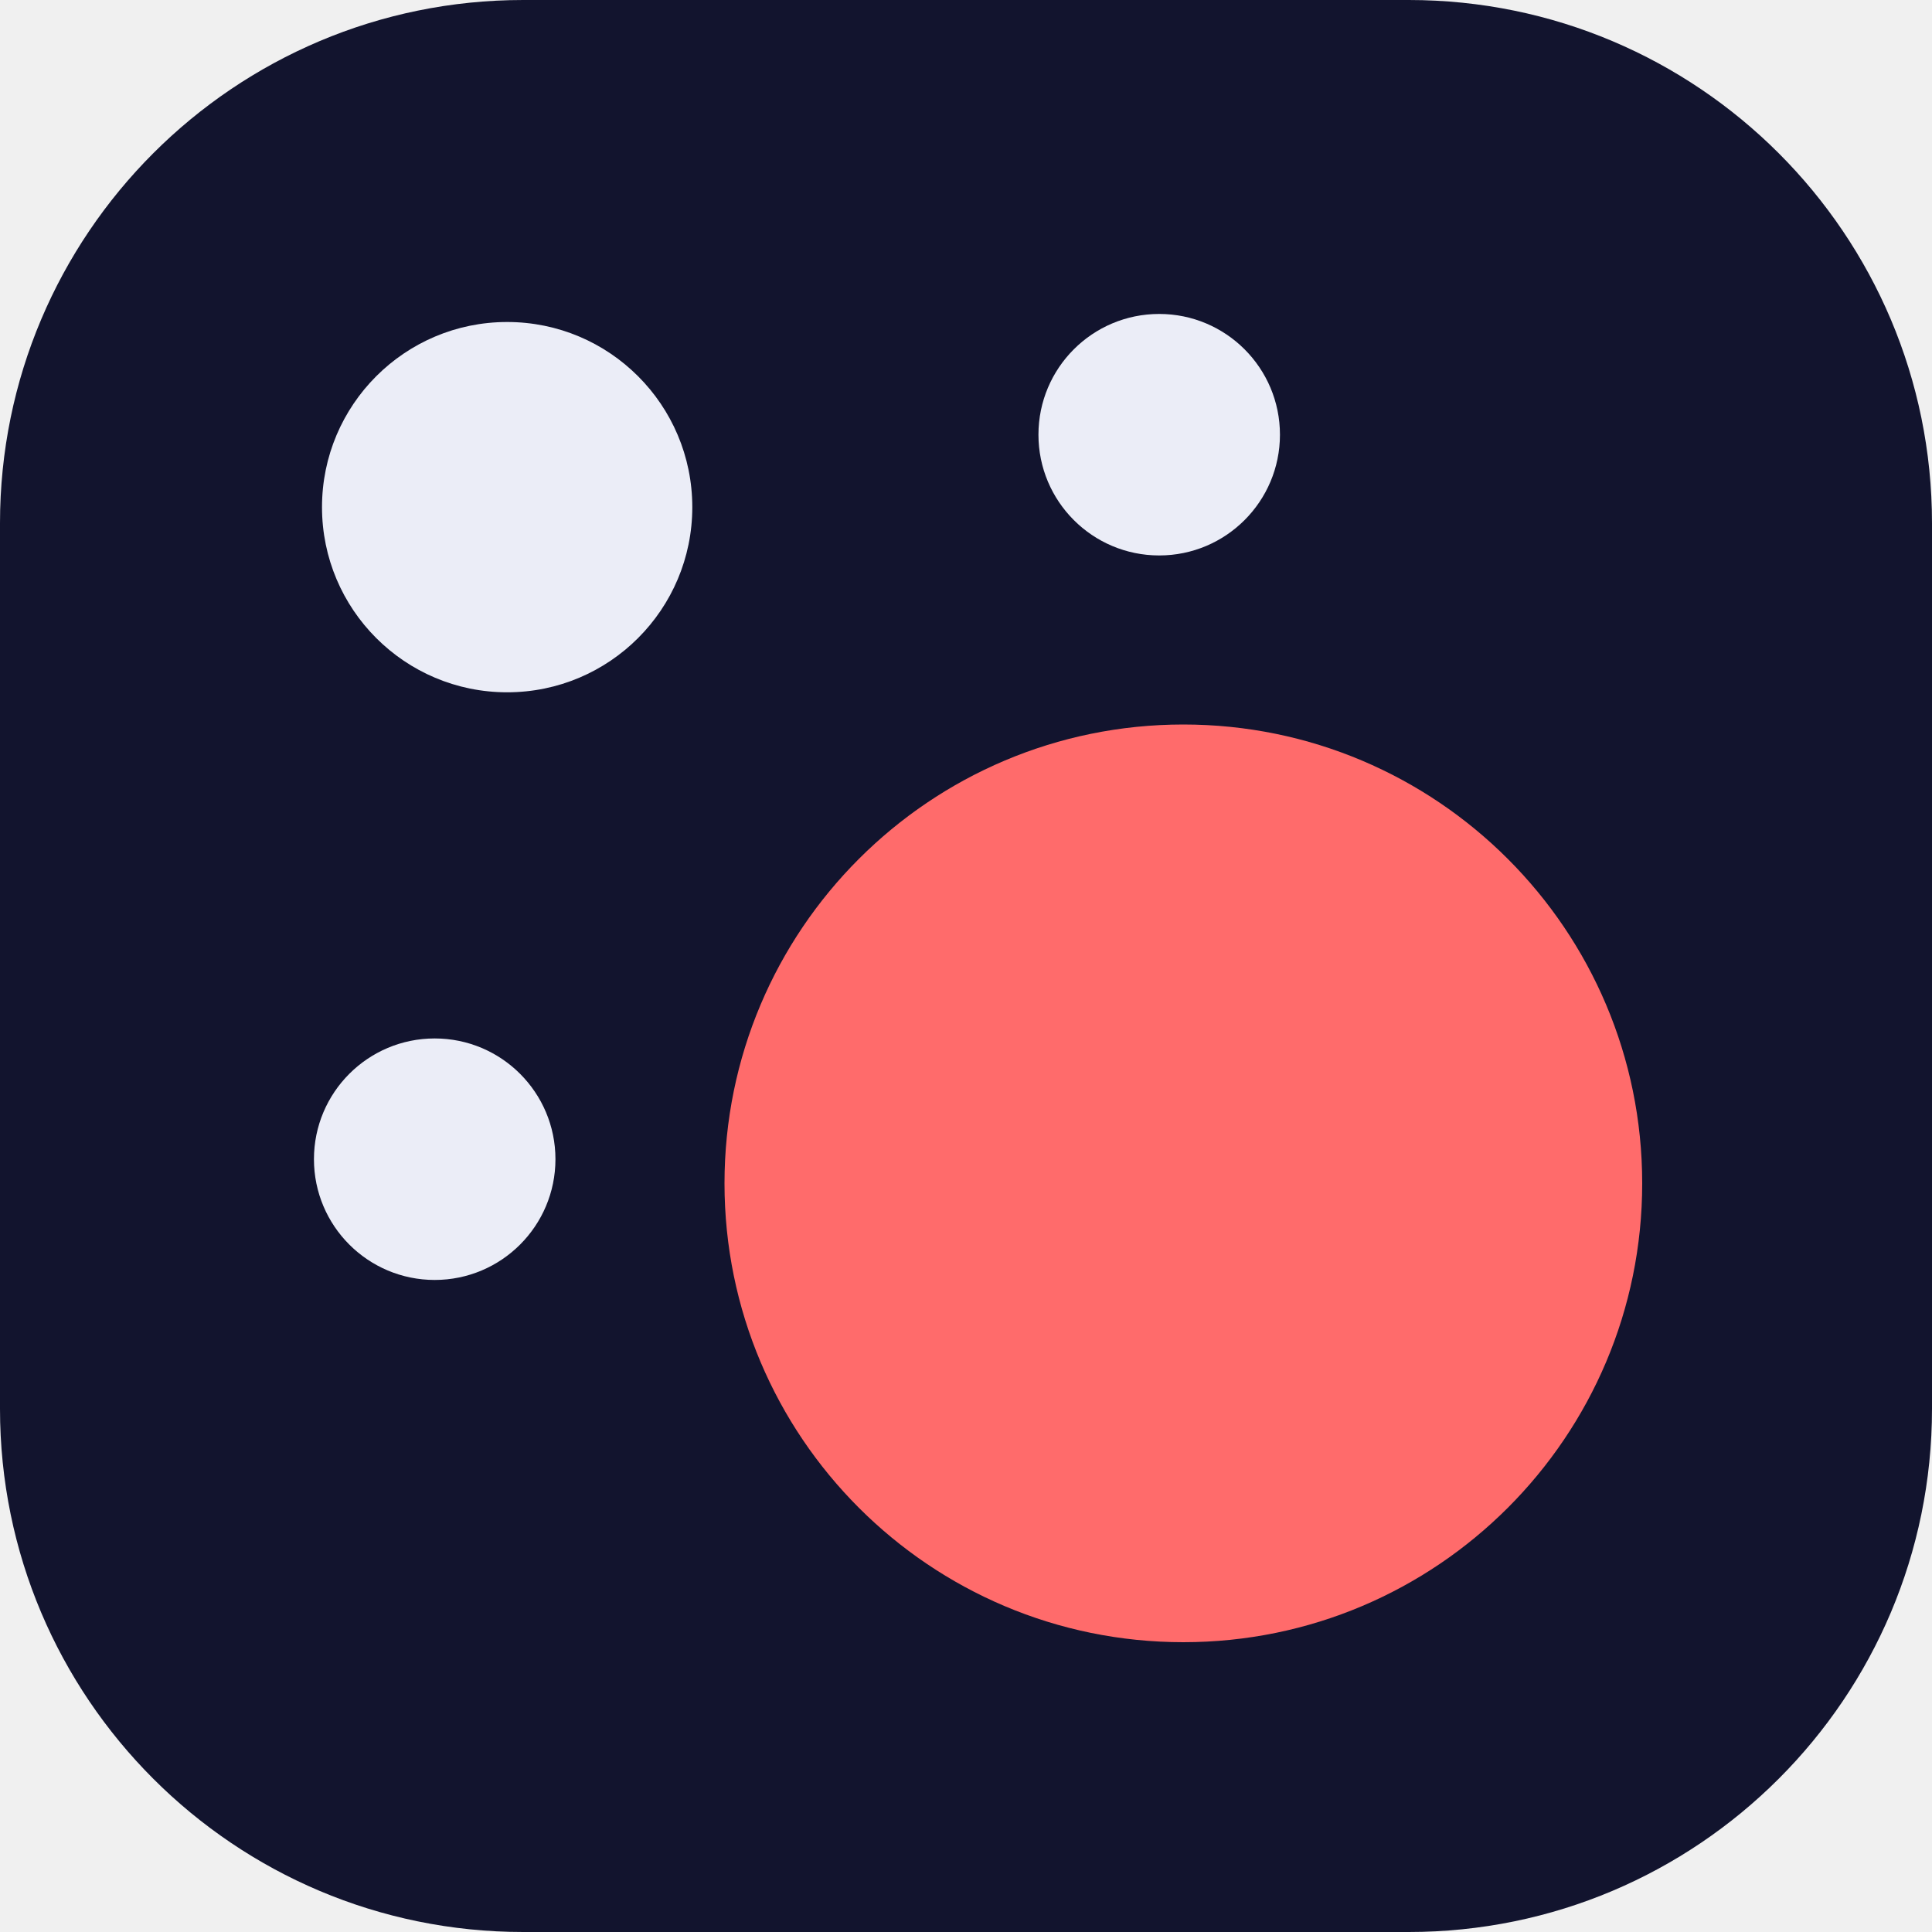
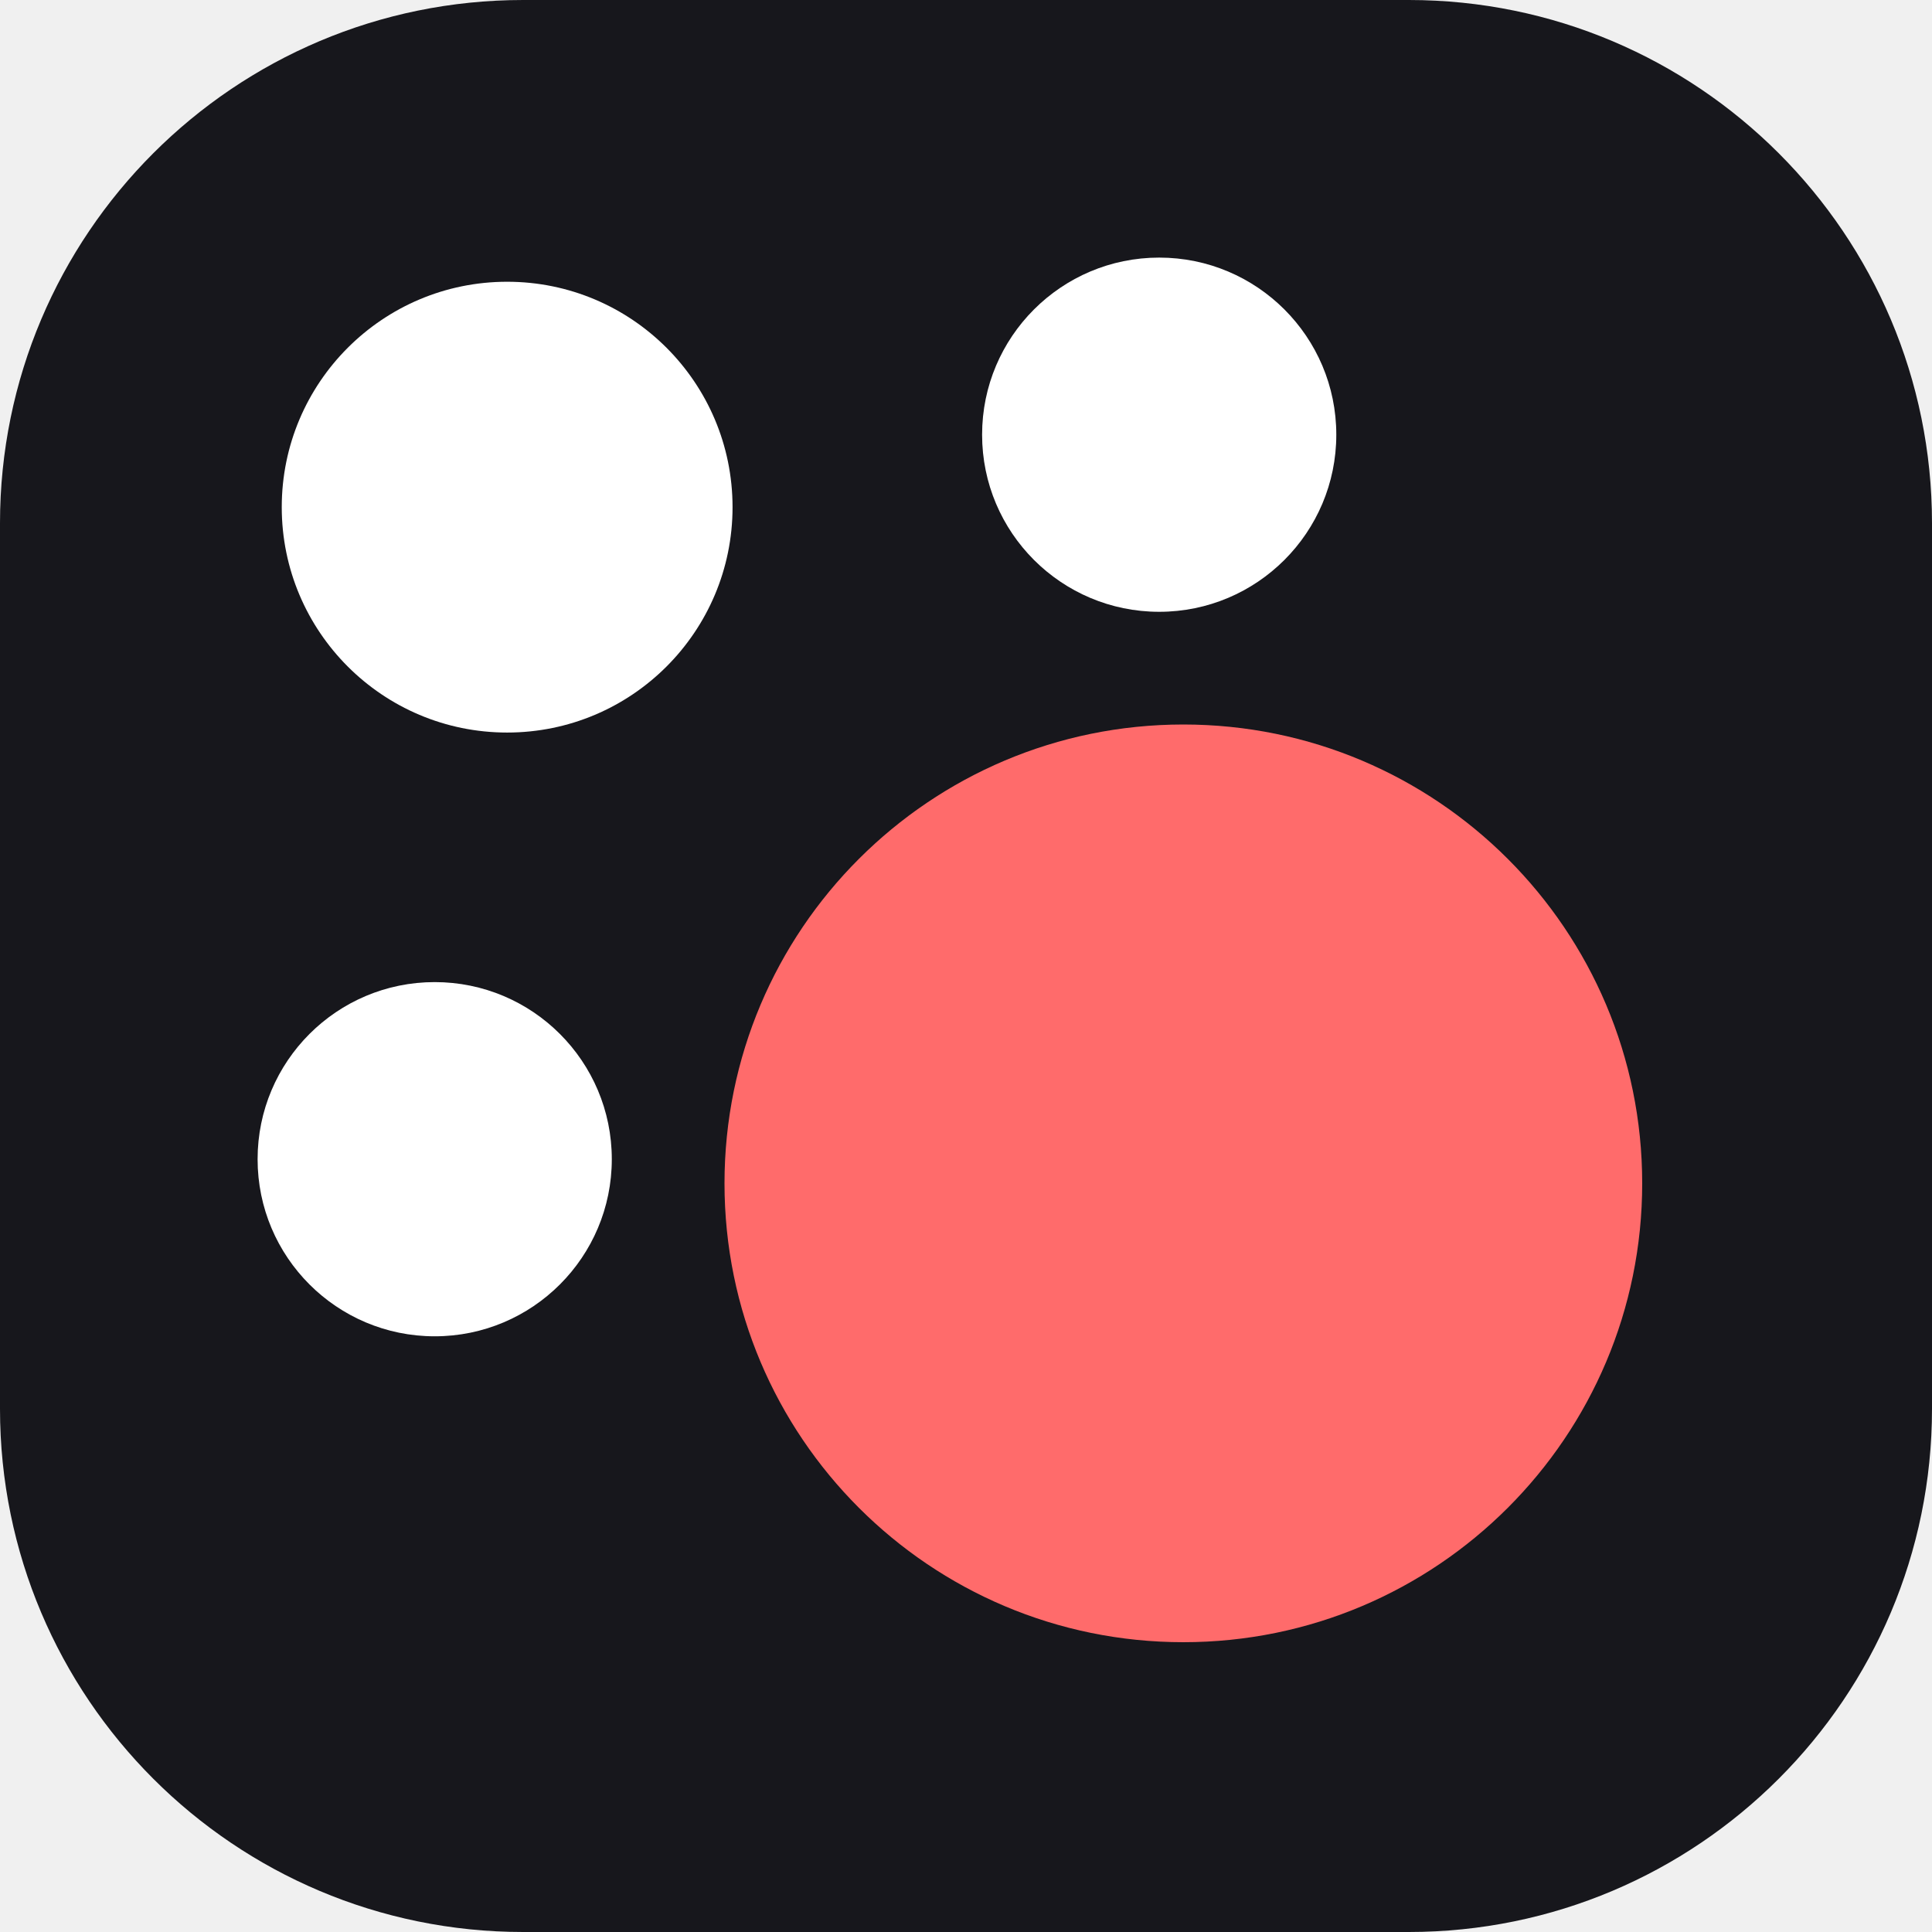
<svg xmlns="http://www.w3.org/2000/svg" viewBox="0 0 24 24" width="24" height="24" role="img" aria-label="Gather">
-   <rect width="24" height="24" rx="6.5" fill="#12142E" />
+   <rect width="24" height="24" rx="6.5" fill="#17171C" />
  <circle cx="14.7" cy="14.7" r="5.7" fill="#FF6B6B" />
-   <circle cx="6.3" cy="6.3" r="2.3" fill="#EBEDF7" />
-   <circle cx="14.4" cy="5.4" r="1.5" fill="#EBEDF7" />
-   <circle cx="5.4" cy="14.4" r="1.5" fill="#EBEDF7" />
+   <circle cx="6.3" cy="6.3" r="2.8" fill="#FFFFFF" />
+   <circle cx="14.4" cy="5.4" r="2.2" fill="#FFFFFF" />
+   <circle cx="5.4" cy="14.4" r="2.2" fill="#FFFFFF" />
</svg>
